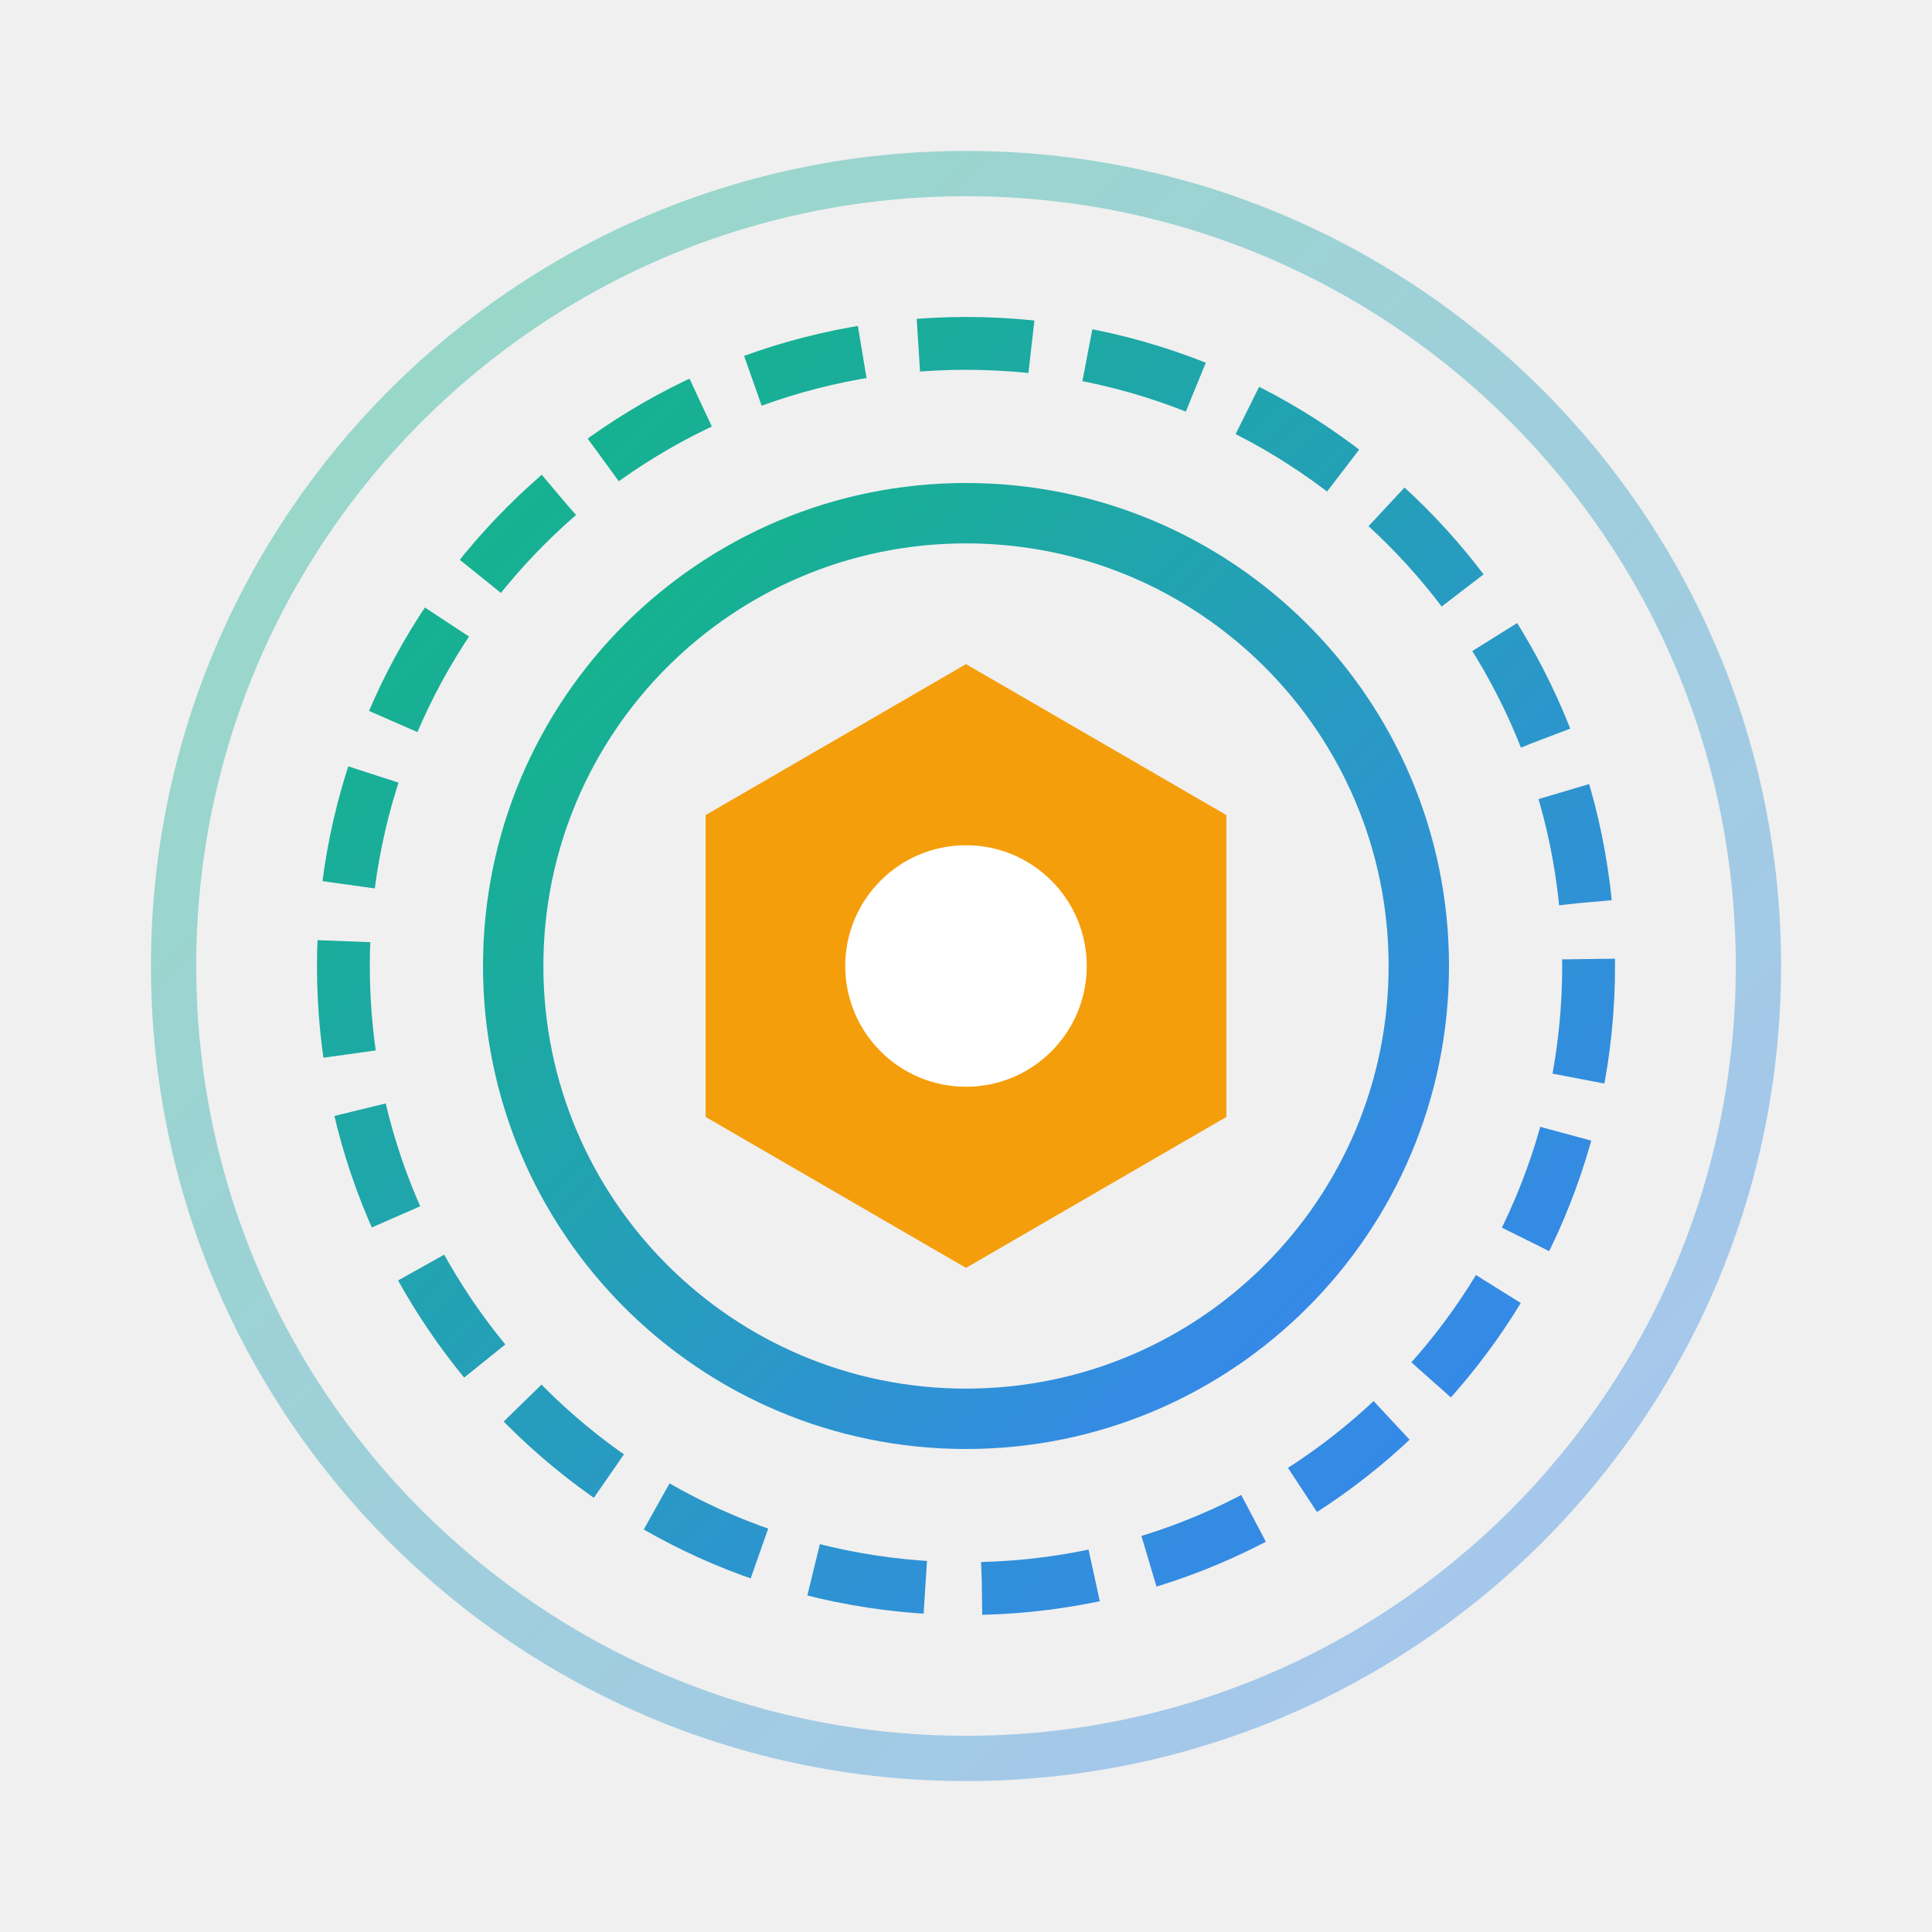
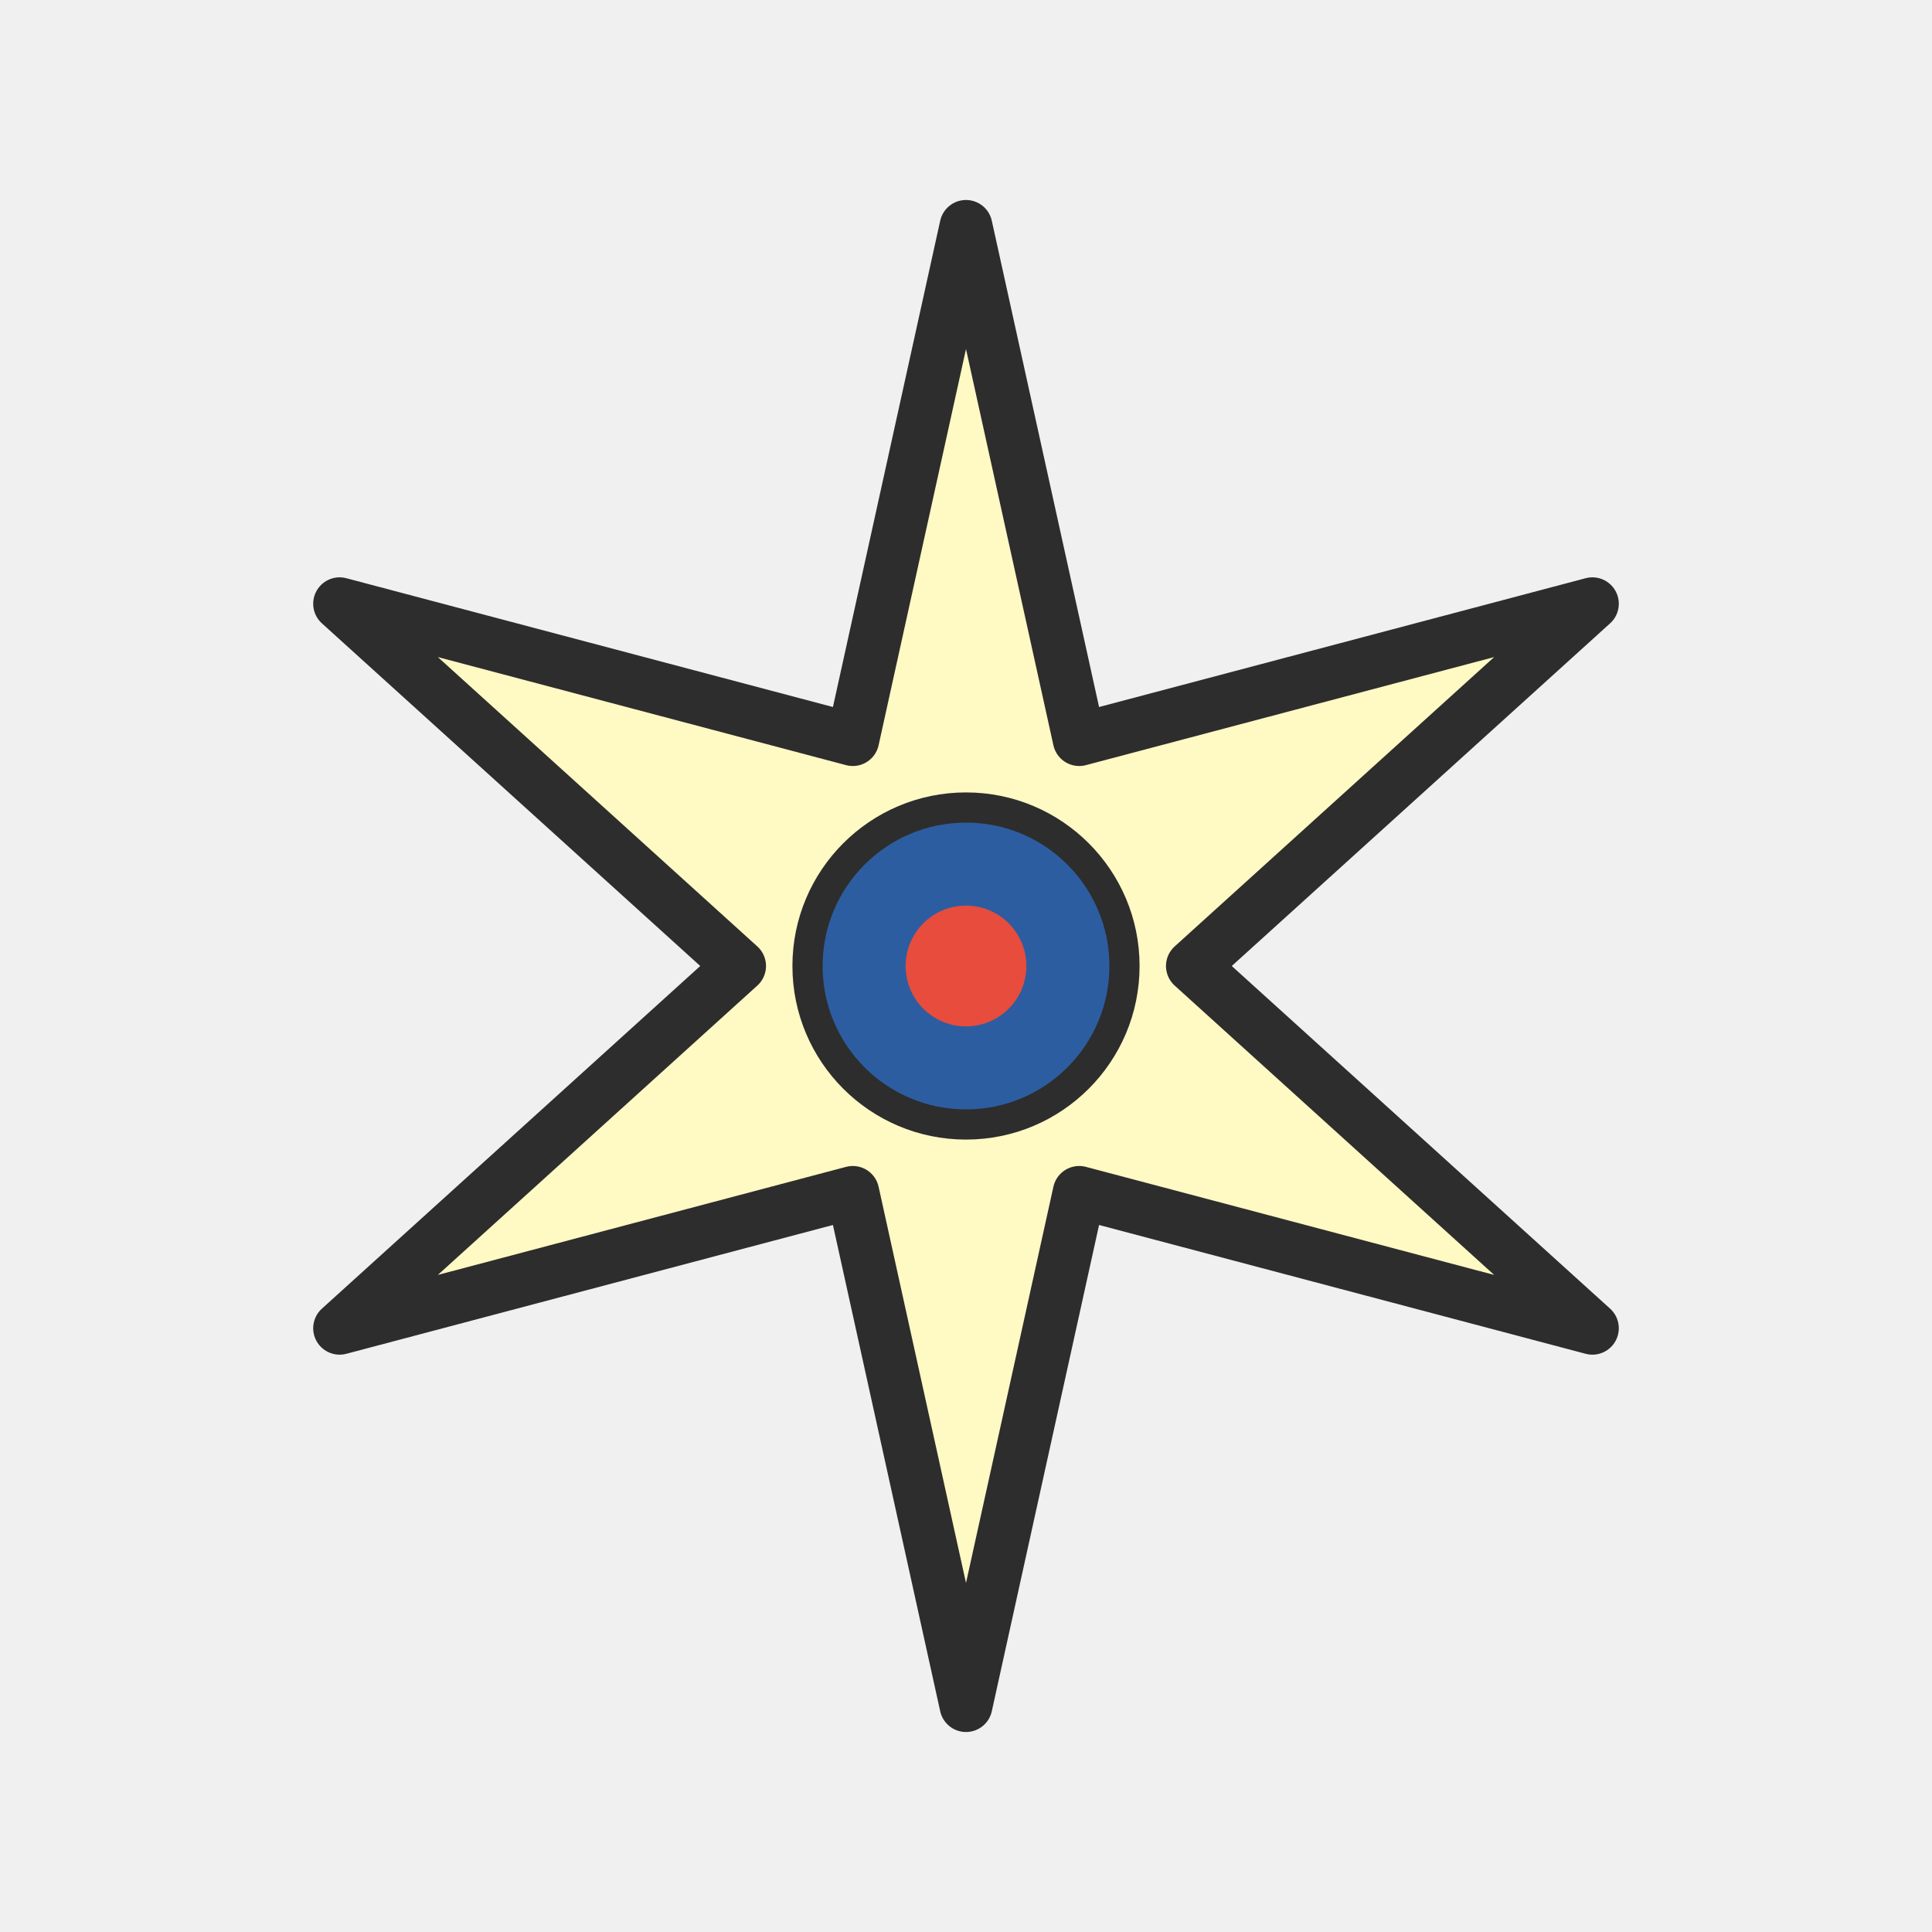
<svg xmlns="http://www.w3.org/2000/svg" viewBox="0 0 512 512" width="100%" height="100%">
-   <defs>
-     <linearGradient id="n6-pulse" x1="0%" y1="0%" x2="100%" y2="100%">
-       <stop offset="0%" stop-color="#10B981" />
-       <stop offset="100%" stop-color="#3B82F6" />
-     </linearGradient>
-   </defs>
-   <circle cx="256" cy="256" r="210" fill="none" stroke="url(#n6-pulse)" stroke-width="12" opacity="0.4" />
-   <circle cx="256" cy="256" r="165" fill="none" stroke="url(#n6-pulse)" stroke-width="14" stroke-dasharray="30 15" />
-   <circle cx="256" cy="256" r="120" fill="none" stroke="url(#n6-pulse)" stroke-width="16" />
-   <polygon points="256,176 325,216 325,296 256,336 187,296 187,216" fill="#F59E0B" />
-   <circle cx="256" cy="256" r="32" fill="#FFFFFF" />
+   <path d="M 256 60 L 286 196 L 422 160 L 316 256 L 422 352 L 286 316 L 256 452 L 226 316 L 90 352 L 196 256 L 90 160 L 226 196 Z" fill="#fff9c4" stroke="#2d2d2d" stroke-width="14" stroke-linejoin="round" />
+   <circle cx="256" cy="256" r="42" fill="#2d5da1" stroke="#2d2d2d" stroke-width="8" />
+   <circle cx="256" cy="256" r="16" fill="#e74c3c" />
</svg>
